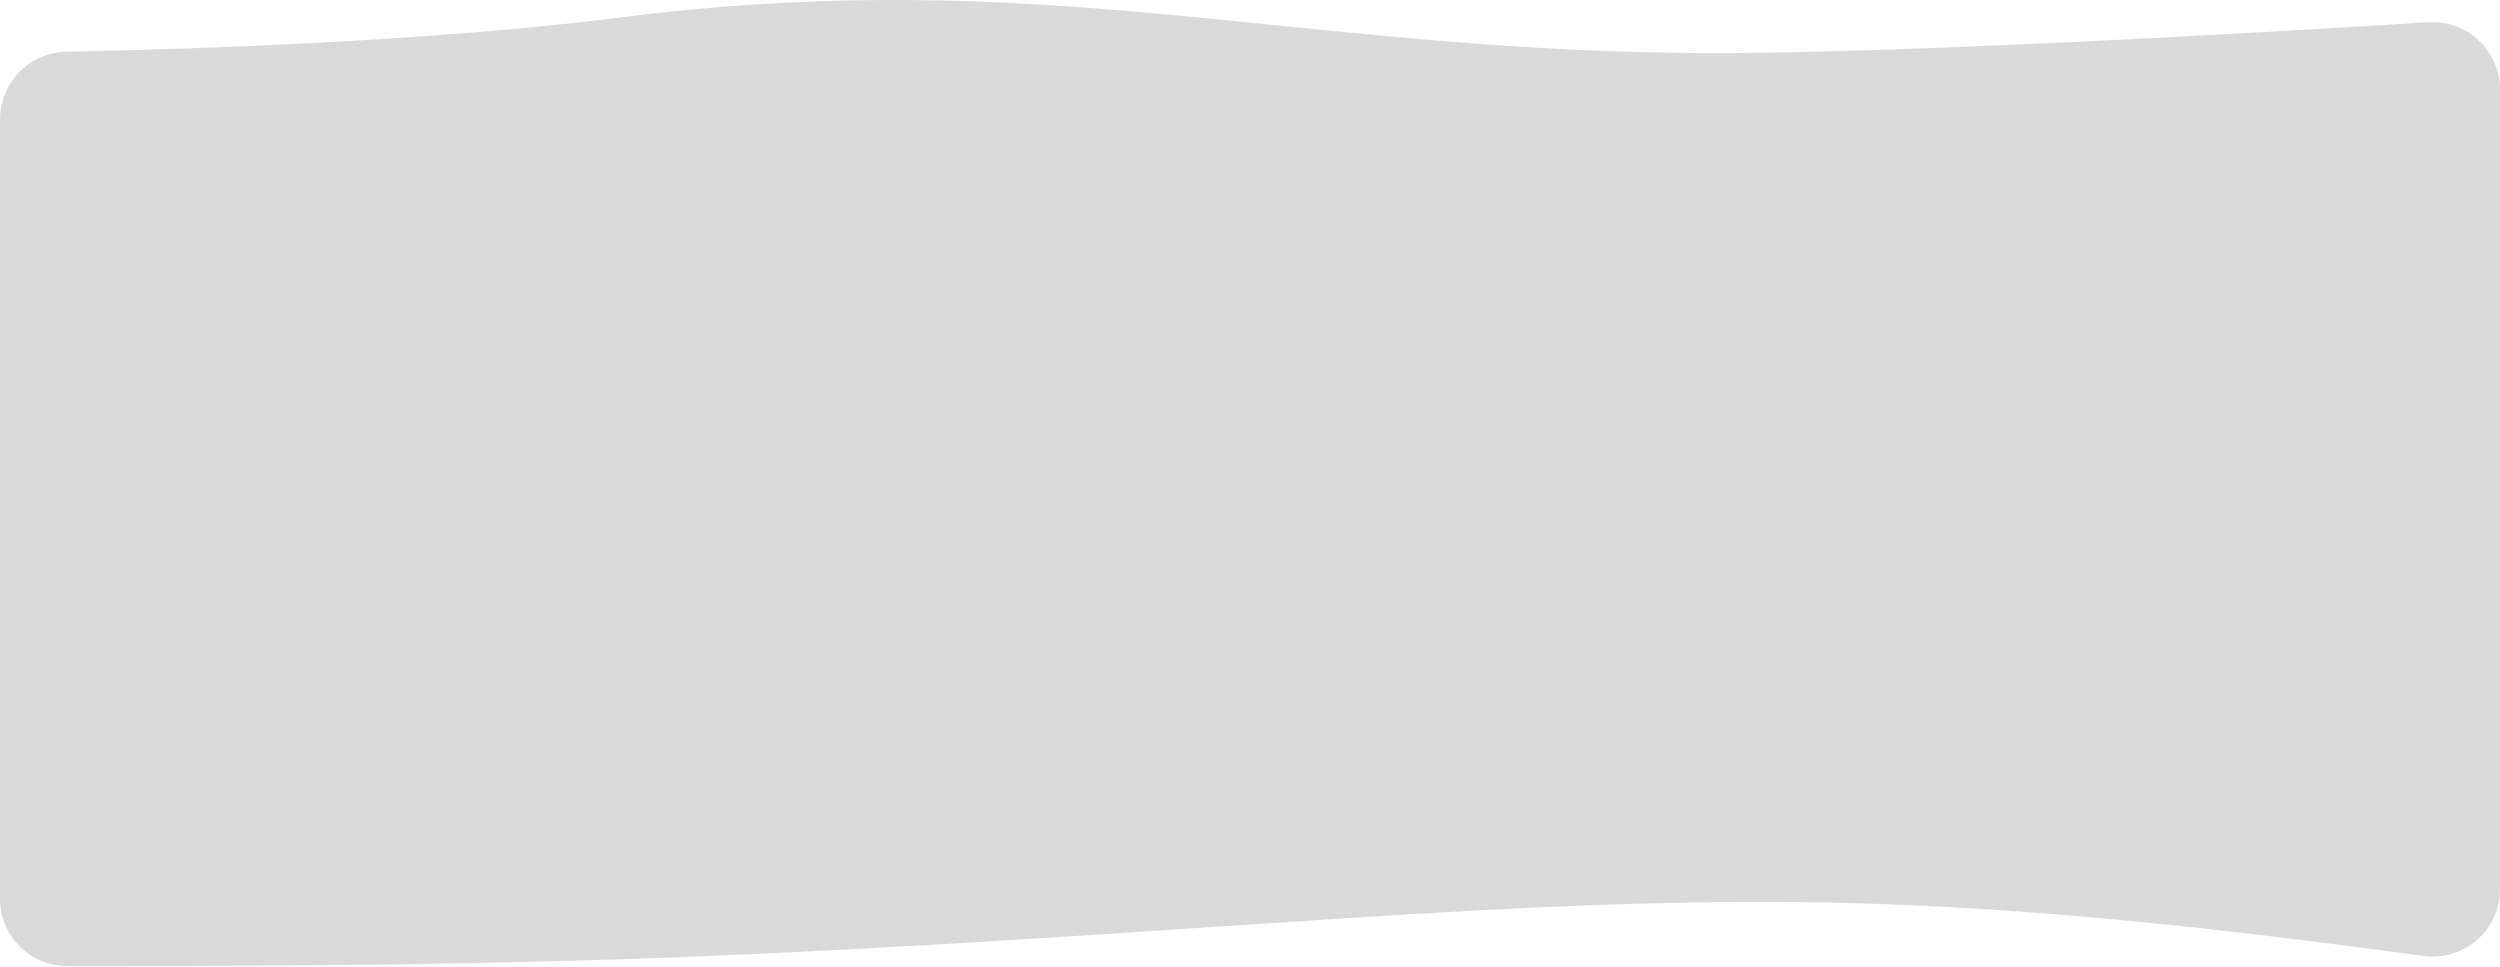
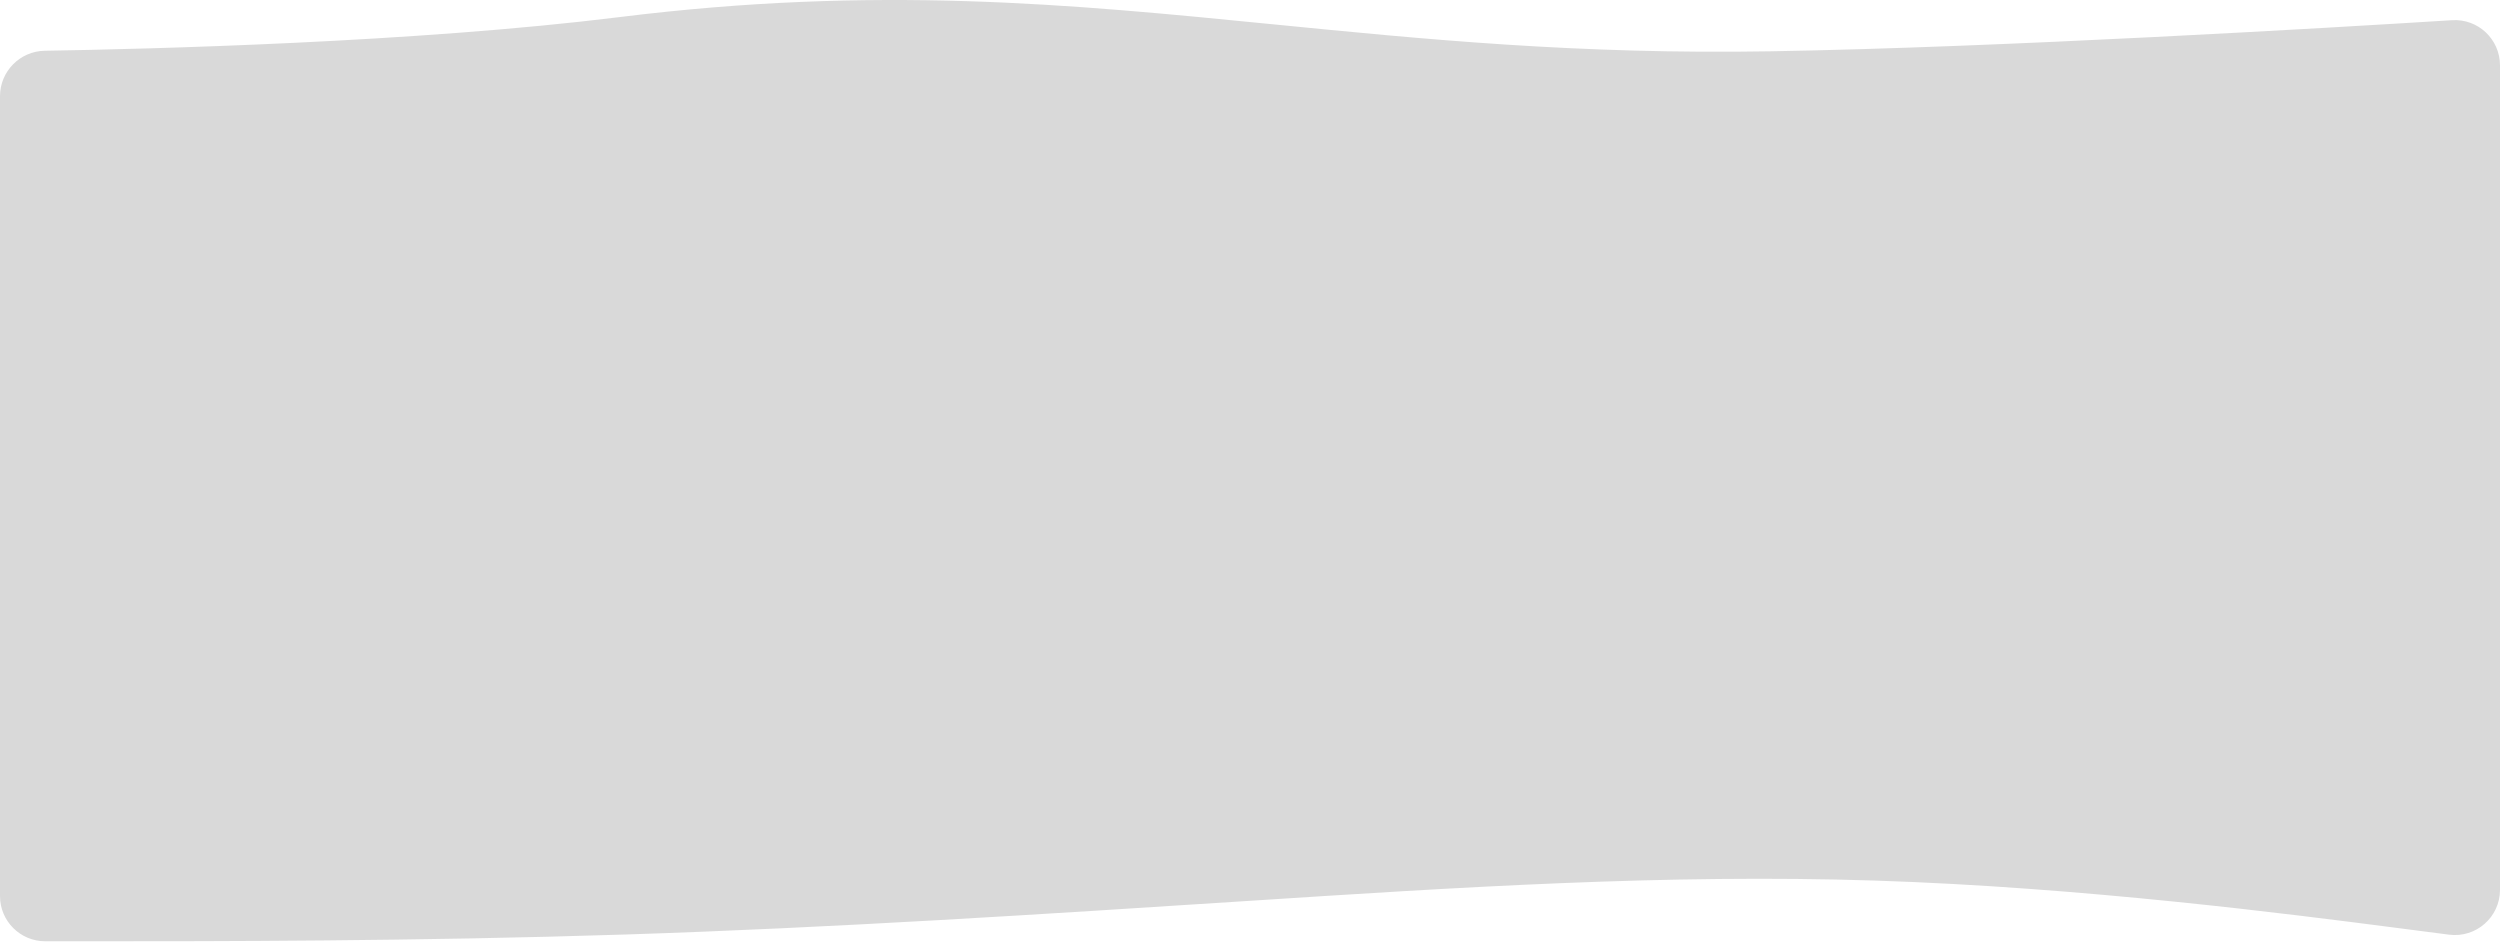
- <svg xmlns="http://www.w3.org/2000/svg" width="1488" height="575" viewBox="0 0 1488 575" fill="none">
-   <path fill-rule="evenodd" clip-rule="evenodd" d="M39.665 30.768C17.667 31.199 0 49.108 0 71.11V535C0 557.091 17.909 575 40 575H62C124 575 248 575 372 570.88C495.968 566.762 619.936 558.525 743.904 550.289L744 550.283C868 542.043 992 533.805 1116 537.923C1240 542.043 1364 558.521 1426 566.761L1442.73 568.984C1466.7 572.17 1488 553.517 1488 529.333V53.28C1488 30.121 1468.44 11.781 1445.33 13.24C1363.9 18.38 1182.98 29.075 1053.96 31.338C939.734 33.343 847.153 23.934 758.392 14.914C636.592 2.537 521.987 -9.11 368.514 10.468C255.129 24.932 108.875 29.411 39.665 30.768Z" fill="#D9D9D9" />
+ <svg xmlns="http://www.w3.org/2000/svg" width="1328" height="500" viewBox="0 0 1328 500" fill="none">
+   <path fill-rule="evenodd" clip-rule="evenodd" d="M23.807 26.959C10.606 27.172 0 37.915 0 51.117V476C0 489.255 10.745 500 24 500H55.333C110.667 500 221.333 500 332 496.418C442.638 492.836 553.276 485.674 663.914 478.512L664 478.507C774.667 471.342 885.333 464.178 996 467.759C1106.67 471.342 1217.33 485.67 1272.67 492.835L1300.92 496.493C1315.28 498.353 1328 487.17 1328 472.692V34.745C1328 20.866 1316.38 9.864 1302.53 10.73C1237.71 14.785 1063.01 25.159 940.632 27.251C838.687 28.994 756.061 20.812 676.845 12.969C568.142 2.206 465.86 -7.922 328.889 9.103C220.83 22.533 79.32 26.064 23.807 26.959Z" fill="#D9D9D9" />
</svg>
